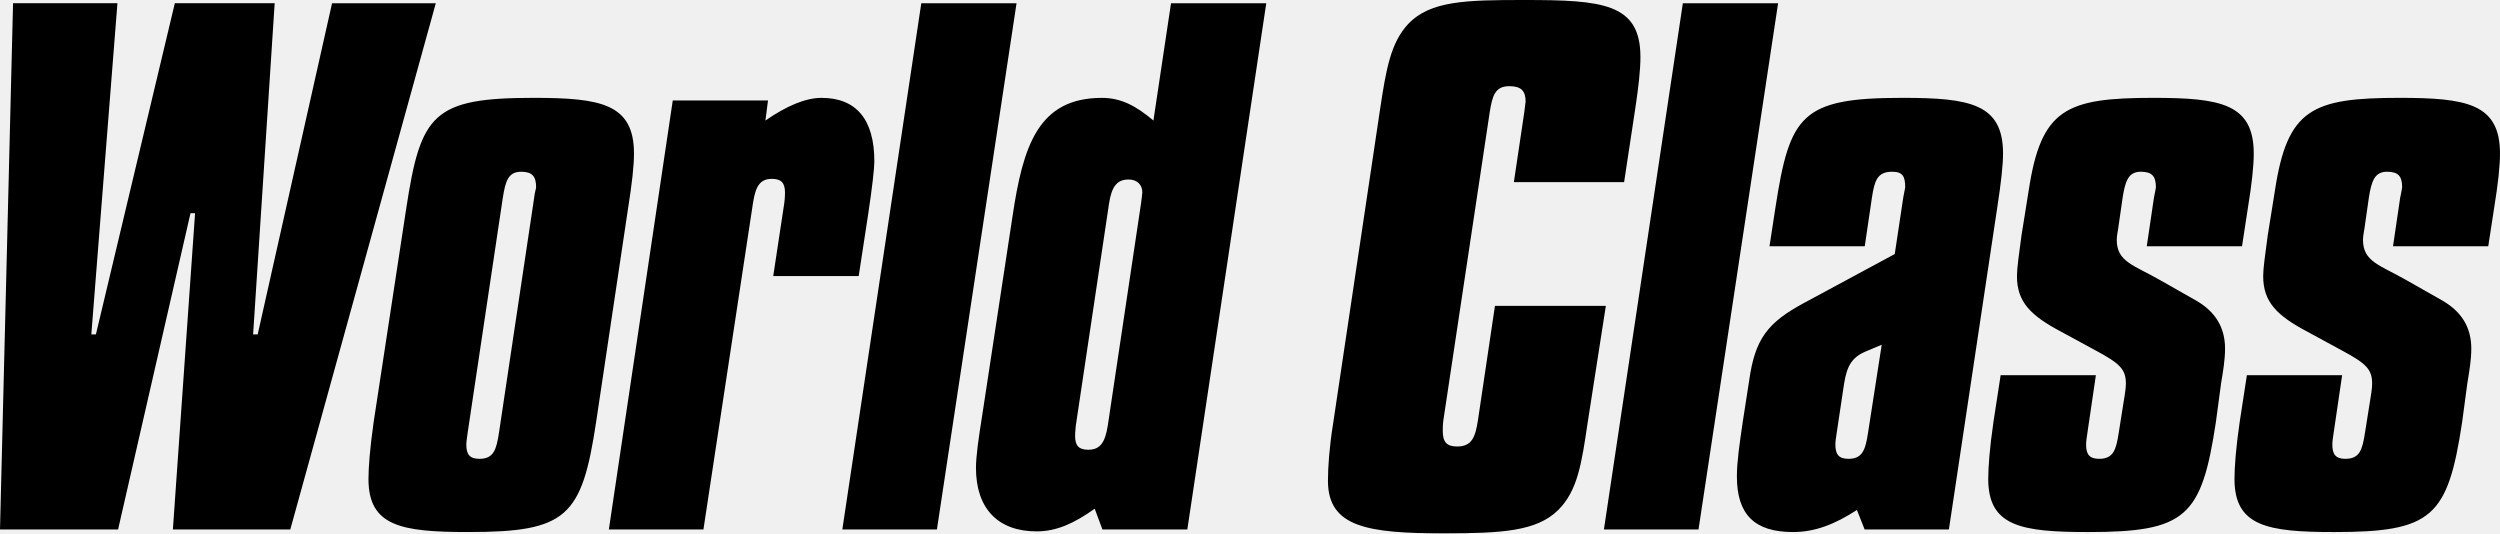
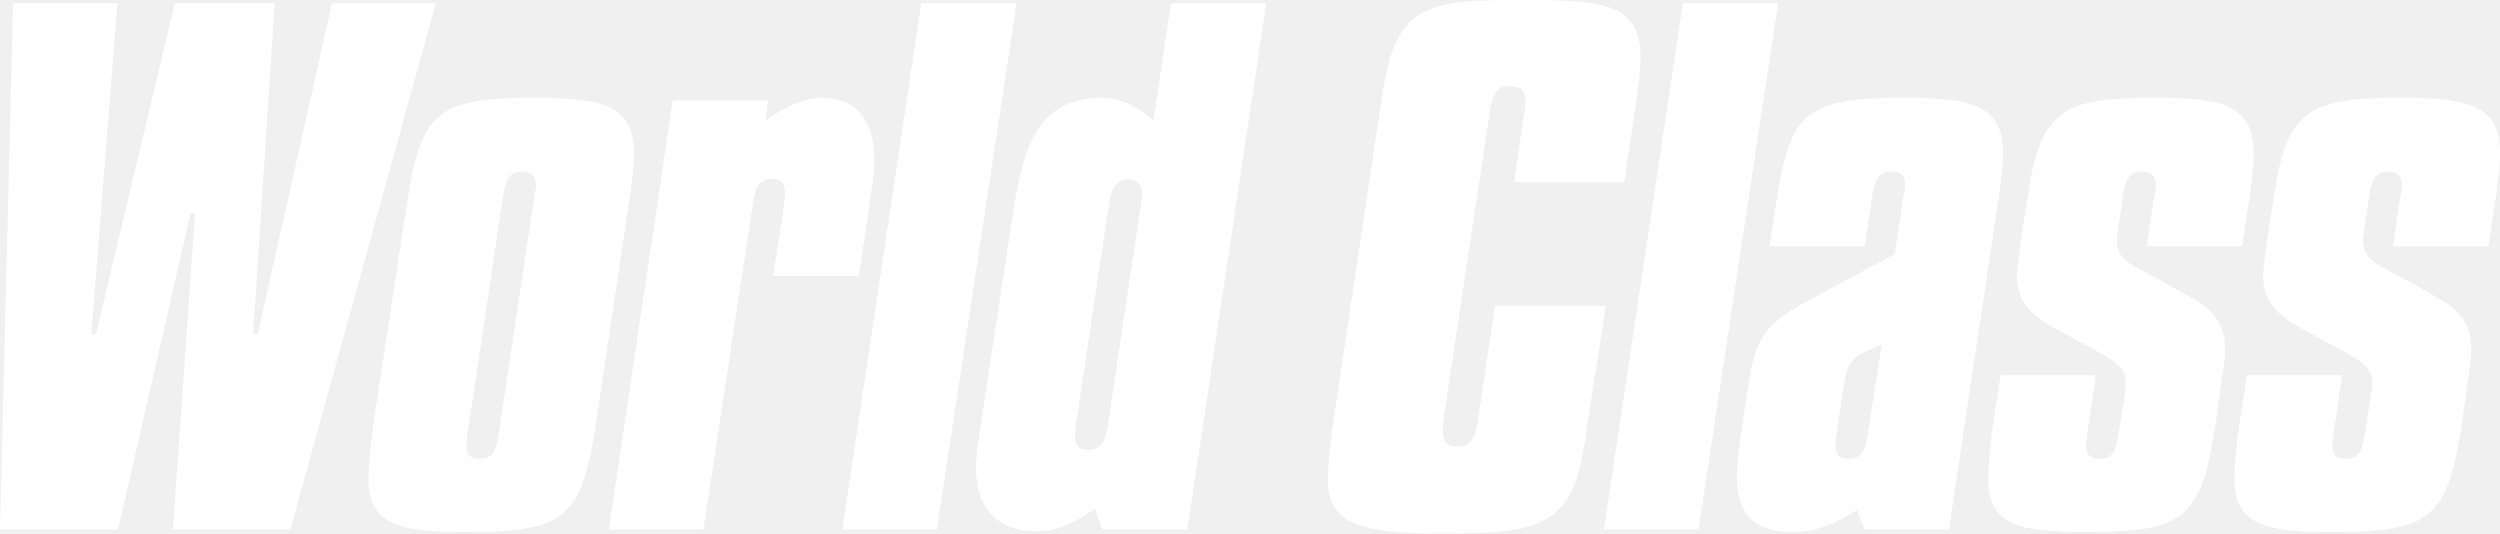
<svg xmlns="http://www.w3.org/2000/svg" fill="none" viewBox="0 0 150 32" width="150" height="32">
-   <path fill="currentColor" d="M.783.194 0 31.767h7.085l4.345-18.975h.274l-1.331 18.975h7.045L26.148.194h-6.225l-4.462 19.87h-.274L16.48.193H10.49l-4.736 19.87H5.48L7.046.193H.783ZM32.05 11.86l-2.113 14.113c-.157 1.011-.314 1.556-1.175 1.556-.587 0-.783-.273-.783-.856 0-.155.04-.389.079-.7L30.17 11.86c.157-.972.314-1.555 1.096-1.555.666 0 .9.272.9.933 0 .078-.078.272-.117.622Zm5.637.621c.235-1.477.352-2.527.352-3.266 0-2.994-1.996-3.344-6.028-3.344-6.028 0-6.772.972-7.633 6.61l-1.957 12.831c-.235 1.633-.313 2.8-.313 3.422 0 2.838 1.957 3.188 5.989 3.188 5.91 0 6.81-.894 7.672-6.61l1.918-12.83ZM52.07 12.987c.274-1.789.391-2.917.391-3.305 0-2.528-1.096-3.81-3.17-3.81-.94 0-2.075.466-3.366 1.36l.156-1.205h-5.715l-3.835 25.74h5.675l2.975-19.597c.157-1.01.43-1.438 1.135-1.438.548 0 .783.233.783.816 0 .078 0 .311-.04.622l-.665 4.394h5.128l.548-3.577ZM55.277.194 50.54 31.767h5.675L60.992.194h-5.715ZM70.261.194l-1.056 7.038c-1.057-.894-1.958-1.36-3.093-1.36-3.836 0-4.736 2.915-5.362 7.115l-1.8 11.82c-.236 1.477-.392 2.566-.392 3.266 0 2.45 1.33 3.81 3.64 3.81 1.174 0 2.231-.466 3.484-1.36l.463 1.244h5.095L75.976.194h-5.715Zm-1.8 12.015-1.996 13.337c-.157.972-.431 1.438-1.175 1.438-.548 0-.783-.233-.783-.816 0-.078 0-.273.04-.622l1.996-13.337c.156-1.01.47-1.439 1.174-1.439.509 0 .822.311.822.778 0 .117-.039.311-.078.661ZM98.113 6.532c.195-1.283.313-2.333.313-3.11C98.426.194 96.156 0 91.458 0c-3.483 0-5.636.039-6.967 1.439-1.057 1.127-1.33 2.76-1.683 5.093L79.99 25.39c-.235 1.478-.313 2.644-.313 3.46 0 2.8 2.426 3.15 6.967 3.15 3.444 0 5.558-.117 6.85-1.4 1.174-1.166 1.409-2.838 1.761-5.21l1.096-7.038h-6.654l-1.018 6.844c-.156 1.01-.352 1.594-1.252 1.594-.627 0-.861-.272-.861-.933 0-.156 0-.39.039-.661l2.779-18.47c.156-.971.313-1.555 1.174-1.555.705 0 .979.272.979.933 0 .04-.04.234-.079.623l-.626 4.199h6.615l.666-4.394ZM100.971.194l-4.736 31.573h5.676L106.686.194h-5.715ZM119.831 12.481c.235-1.516.352-2.605.352-3.266 0-2.994-1.996-3.344-6.028-3.344-6.067 0-6.772 1.011-7.633 6.61l-.352 2.294h5.715l.43-2.916c.157-1.01.314-1.555 1.214-1.555.626 0 .783.272.783.933 0 0-.039.194-.118.622l-.509 3.383-5.48 2.955c-2.152 1.166-2.896 2.138-3.248 4.588l-.392 2.527c-.195 1.322-.352 2.411-.352 3.266 0 2.294 1.057 3.344 3.366 3.344 1.331 0 2.505-.466 3.836-1.322l.463 1.167h5.056l2.897-19.286Zm-6.928 8.204-.822 5.288c-.157 1.05-.353 1.556-1.175 1.556-.587 0-.783-.273-.783-.856 0-.194.04-.428.079-.7l.391-2.605c.157-1.088.313-1.827 1.292-2.255l1.018-.428ZM120.038 22.513l-.43 2.8c-.235 1.593-.314 2.76-.314 3.42 0 2.84 1.957 3.19 5.989 3.19 5.872 0 6.811-.895 7.672-6.61l.313-2.334c.118-.7.235-1.4.235-2.06 0-1.284-.587-2.217-1.722-2.878l-2.192-1.244c-1.566-.894-2.584-1.089-2.584-2.41 0-.273.079-.545.118-.895l.235-1.633c.156-1.01.352-1.555 1.096-1.555.665 0 .9.272.9.933 0 .039-.039.233-.117.622l-.431 2.916h5.715l.352-2.294c.235-1.438.352-2.527.352-3.266 0-2.994-1.996-3.344-6.028-3.344-5.245 0-6.732.661-7.476 5.56l-.43 2.683c-.157 1.167-.274 1.983-.274 2.45 0 1.555.822 2.372 2.661 3.344l2.075 1.127c1.448.778 1.8 1.128 1.8 1.983 0 .04 0 .272-.078.739l-.352 2.216c-.157 1.011-.313 1.556-1.174 1.556-.588 0-.783-.273-.783-.856 0-.194.039-.428.078-.7l.509-3.46h-5.715ZM134.813 22.513l-.431 2.8c-.235 1.593-.313 2.76-.313 3.42 0 2.84 1.957 3.19 5.989 3.19 5.871 0 6.811-.895 7.672-6.61l.313-2.334c.117-.7.235-1.4.235-2.06 0-1.284-.587-2.217-1.723-2.878l-2.191-1.244c-1.566-.894-2.584-1.089-2.584-2.41 0-.273.078-.545.118-.895l.234-1.633c.157-1.01.353-1.555 1.096-1.555.666 0 .901.272.901.933 0 .039-.039.233-.118.622l-.43 2.916h5.714l.353-2.294c.235-1.438.352-2.527.352-3.266 0-2.994-1.996-3.344-6.028-3.344-5.245 0-6.732.661-7.476 5.56l-.431 2.683c-.156 1.167-.274 1.983-.274 2.45 0 1.555.822 2.372 2.662 3.344l2.075 1.127c1.448.778 1.8 1.128 1.8 1.983 0 .04 0 .272-.078.739l-.352 2.216c-.157 1.011-.314 1.556-1.175 1.556-.587 0-.783-.273-.783-.856 0-.194.04-.428.079-.7l.509-3.46h-5.715Z" />
+   <path fill="white" d="M.783.194 0 31.767h7.085l4.345-18.975h.274l-1.331 18.975h7.045L26.148.194h-6.225l-4.462 19.87h-.274L16.48.193H10.49l-4.736 19.87H5.48L7.046.193H.783ZM32.05 11.86l-2.113 14.113c-.157 1.011-.314 1.556-1.175 1.556-.587 0-.783-.273-.783-.856 0-.155.04-.389.079-.7L30.17 11.86c.157-.972.314-1.555 1.096-1.555.666 0 .9.272.9.933 0 .078-.078.272-.117.622Zm5.637.621c.235-1.477.352-2.527.352-3.266 0-2.994-1.996-3.344-6.028-3.344-6.028 0-6.772.972-7.633 6.61l-1.957 12.831c-.235 1.633-.313 2.8-.313 3.422 0 2.838 1.957 3.188 5.989 3.188 5.91 0 6.81-.894 7.672-6.61l1.918-12.83ZM52.07 12.987c.274-1.789.391-2.917.391-3.305 0-2.528-1.096-3.81-3.17-3.81-.94 0-2.075.466-3.366 1.36l.156-1.205h-5.715l-3.835 25.74h5.675l2.975-19.597c.157-1.01.43-1.438 1.135-1.438.548 0 .783.233.783.816 0 .078 0 .311-.04.622l-.665 4.394h5.128l.548-3.577ZM55.277.194 50.54 31.767h5.675L60.992.194h-5.715ZM70.261.194l-1.056 7.038c-1.057-.894-1.958-1.36-3.093-1.36-3.836 0-4.736 2.915-5.362 7.115l-1.8 11.82c-.236 1.477-.392 2.566-.392 3.266 0 2.45 1.33 3.81 3.64 3.81 1.174 0 2.231-.466 3.484-1.36l.463 1.244h5.095L75.976.194h-5.715Zm-1.8 12.015-1.996 13.337c-.157.972-.431 1.438-1.175 1.438-.548 0-.783-.233-.783-.816 0-.078 0-.273.04-.622l1.996-13.337c.156-1.01.47-1.439 1.174-1.439.509 0 .822.311.822.778 0 .117-.039.311-.078.661ZM98.113 6.532c.195-1.283.313-2.333.313-3.11C98.426.194 96.156 0 91.458 0c-3.483 0-5.636.039-6.967 1.439-1.057 1.127-1.33 2.76-1.683 5.093L79.99 25.39c-.235 1.478-.313 2.644-.313 3.46 0 2.8 2.426 3.15 6.967 3.15 3.444 0 5.558-.117 6.85-1.4 1.174-1.166 1.409-2.838 1.761-5.21l1.096-7.038h-6.654l-1.018 6.844c-.156 1.01-.352 1.594-1.252 1.594-.627 0-.861-.272-.861-.933 0-.156 0-.39.039-.661l2.779-18.47c.156-.971.313-1.555 1.174-1.555.705 0 .979.272.979.933 0 .04-.04.234-.079.623l-.626 4.199h6.615l.666-4.394ZM100.971.194l-4.736 31.573h5.676L106.686.194h-5.715ZM119.831 12.481c.235-1.516.352-2.605.352-3.266 0-2.994-1.996-3.344-6.028-3.344-6.067 0-6.772 1.011-7.633 6.61l-.352 2.294h5.715l.43-2.916c.157-1.01.314-1.555 1.214-1.555.626 0 .783.272.783.933 0 0-.039.194-.118.622l-.509 3.383-5.48 2.955c-2.152 1.166-2.896 2.138-3.248 4.588l-.392 2.527c-.195 1.322-.352 2.411-.352 3.266 0 2.294 1.057 3.344 3.366 3.344 1.331 0 2.505-.466 3.836-1.322l.463 1.167h5.056l2.897-19.286Zm-6.928 8.204-.822 5.288c-.157 1.05-.353 1.556-1.175 1.556-.587 0-.783-.273-.783-.856 0-.194.04-.428.079-.7l.391-2.605c.157-1.088.313-1.827 1.292-2.255l1.018-.428ZM120.038 22.513l-.43 2.8c-.235 1.593-.314 2.76-.314 3.42 0 2.84 1.957 3.19 5.989 3.19 5.872 0 6.811-.895 7.672-6.61l.313-2.334c.118-.7.235-1.4.235-2.06 0-1.284-.587-2.217-1.722-2.878l-2.192-1.244c-1.566-.894-2.584-1.089-2.584-2.41 0-.273.079-.545.118-.895l.235-1.633c.156-1.01.352-1.555 1.096-1.555.665 0 .9.272.9.933 0 .039-.039.233-.117.622l-.431 2.916h5.715l.352-2.294c.235-1.438.352-2.527.352-3.266 0-2.994-1.996-3.344-6.028-3.344-5.245 0-6.732.661-7.476 5.56l-.43 2.683c-.157 1.167-.274 1.983-.274 2.45 0 1.555.822 2.372 2.661 3.344l2.075 1.127c1.448.778 1.8 1.128 1.8 1.983 0 .04 0 .272-.078.739l-.352 2.216c-.157 1.011-.313 1.556-1.174 1.556-.588 0-.783-.273-.783-.856 0-.194.039-.428.078-.7l.509-3.46h-5.715ZM134.813 22.513l-.431 2.8c-.235 1.593-.313 2.76-.313 3.42 0 2.84 1.957 3.19 5.989 3.19 5.871 0 6.811-.895 7.672-6.61l.313-2.334c.117-.7.235-1.4.235-2.06 0-1.284-.587-2.217-1.723-2.878l-2.191-1.244c-1.566-.894-2.584-1.089-2.584-2.41 0-.273.078-.545.118-.895l.234-1.633c.157-1.01.353-1.555 1.096-1.555.666 0 .901.272.901.933 0 .039-.039.233-.118.622l-.43 2.916h5.714l.353-2.294c.235-1.438.352-2.527.352-3.266 0-2.994-1.996-3.344-6.028-3.344-5.245 0-6.732.661-7.476 5.56l-.431 2.683c-.156 1.167-.274 1.983-.274 2.45 0 1.555.822 2.372 2.662 3.344l2.075 1.127c1.448.778 1.8 1.128 1.8 1.983 0 .04 0 .272-.078.739l-.352 2.216c-.157 1.011-.314 1.556-1.175 1.556-.587 0-.783-.273-.783-.856 0-.194.04-.428.079-.7l.509-3.46h-5.715Z" />
</svg>
